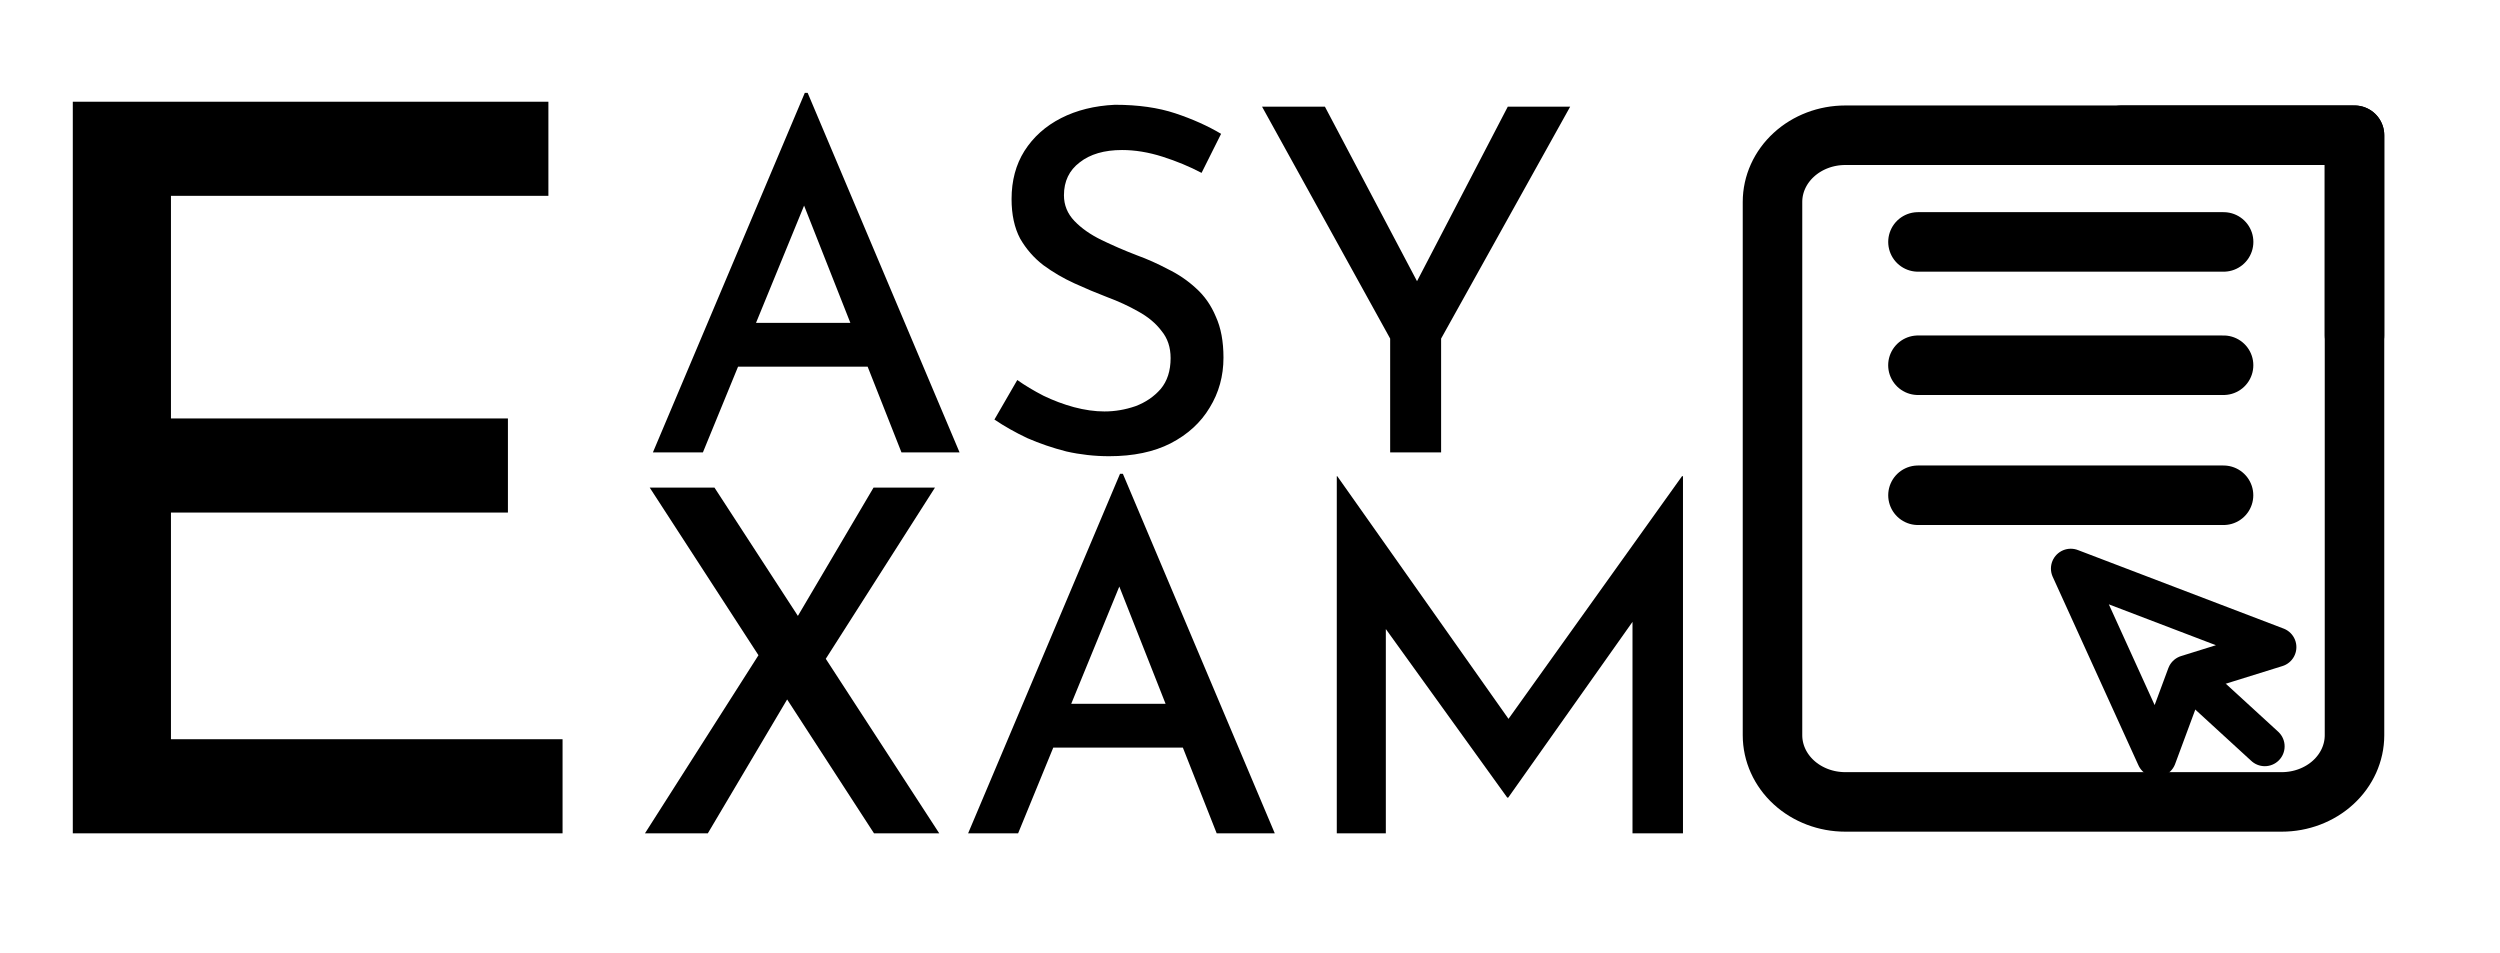
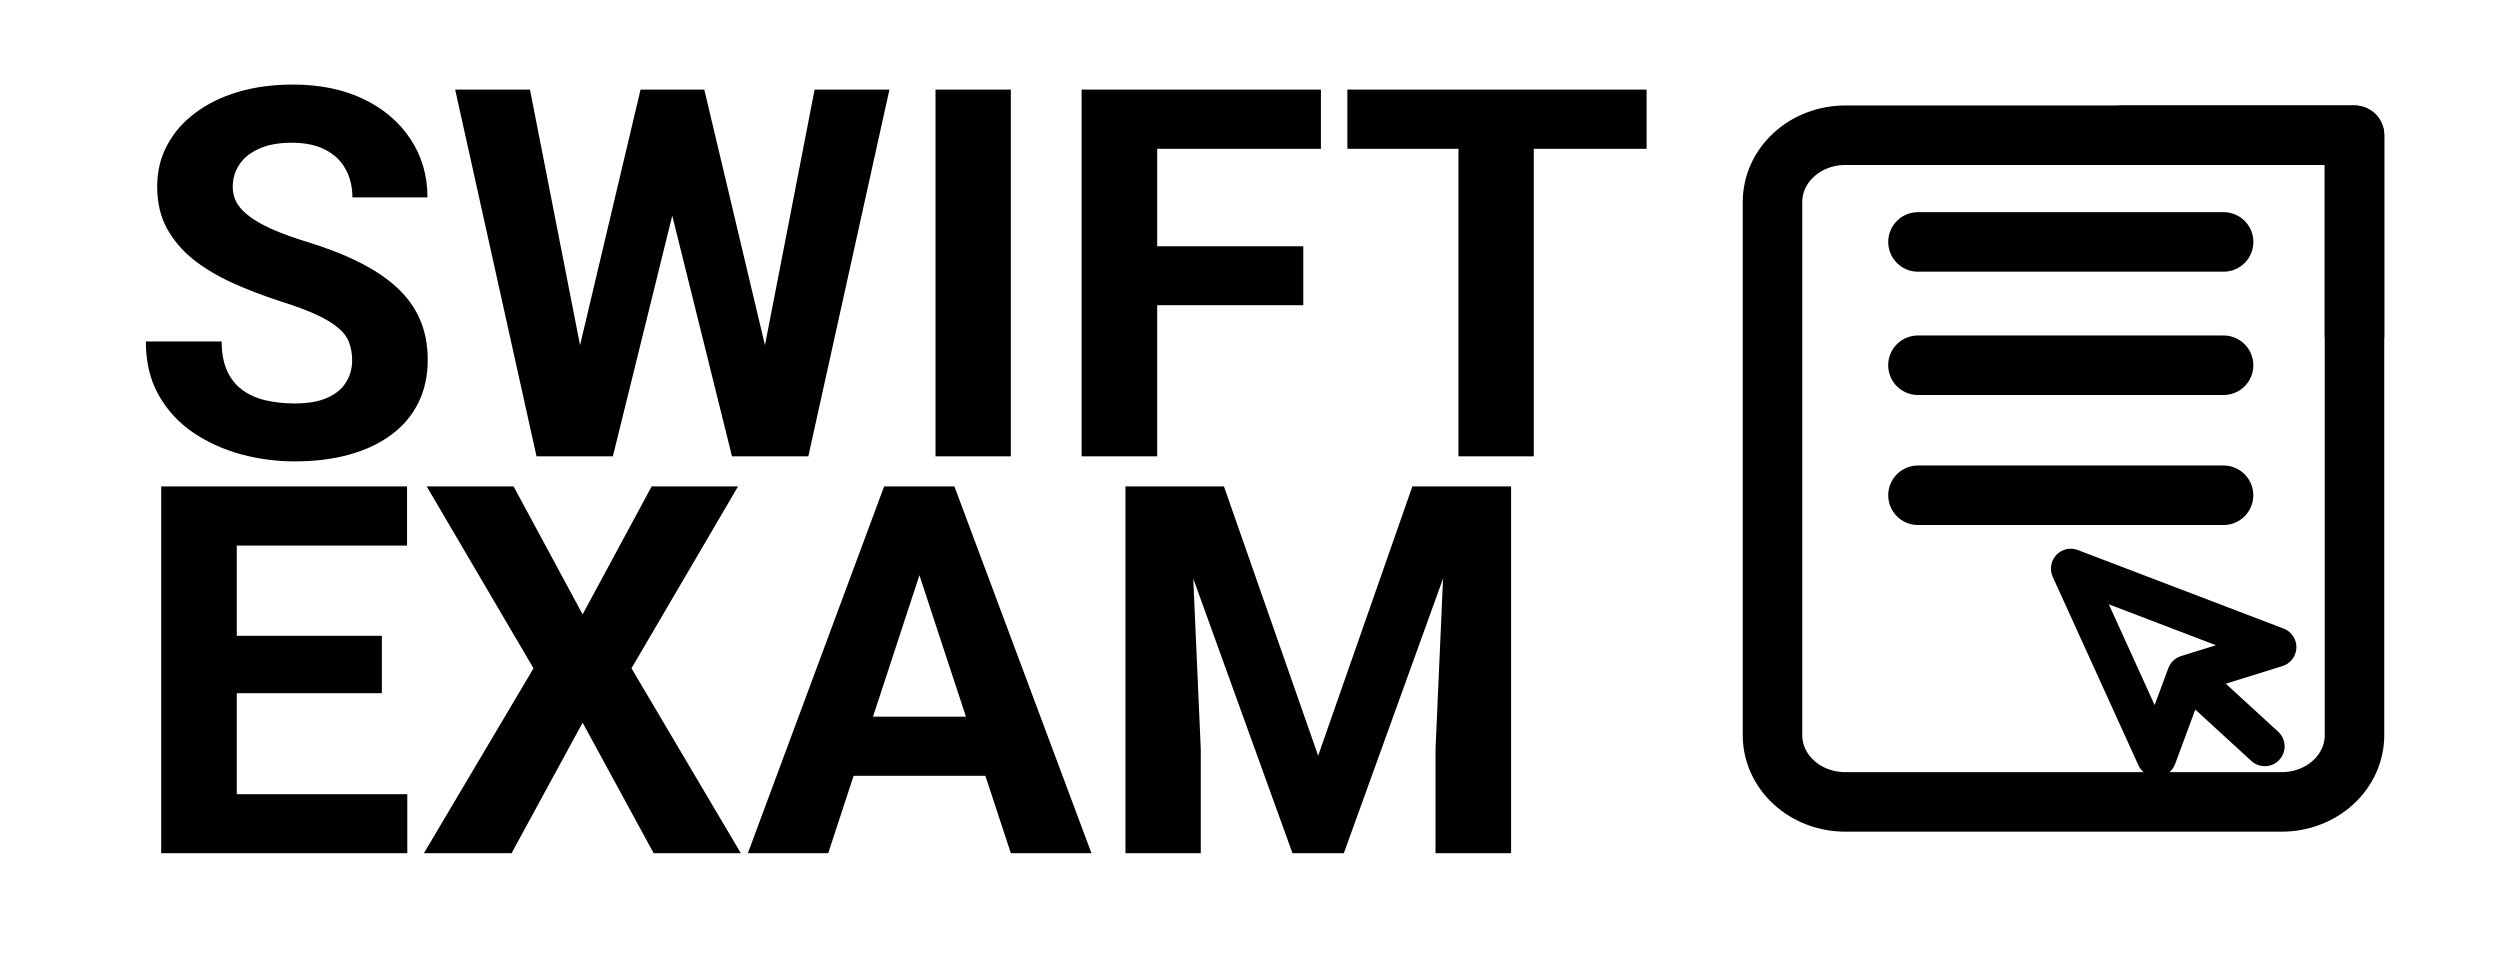
<svg xmlns="http://www.w3.org/2000/svg" width="126" height="48" viewBox="0 0 126 48" fill="none">
-   <path d="M3.669 5.127H27.639V9.87H8.616V21.09H25.599V25.833H8.616V37.257H28.353V42H3.669V5.127Z" fill="black" />
-   <path d="M32.906 22.801L40.562 4.681H40.706L48.362 22.801H45.434L39.866 8.689L41.714 7.465L35.426 22.801H32.906ZM37.562 16.273H43.754L44.642 18.481H36.794L37.562 16.273ZM60.559 8.713C59.951 8.393 59.295 8.121 58.591 7.897C57.887 7.673 57.207 7.561 56.551 7.561C55.655 7.561 54.943 7.769 54.415 8.185C53.887 8.585 53.623 9.137 53.623 9.841C53.623 10.337 53.799 10.769 54.151 11.137C54.503 11.505 54.959 11.825 55.519 12.097C56.079 12.369 56.671 12.625 57.295 12.865C57.823 13.057 58.343 13.289 58.855 13.561C59.383 13.817 59.855 14.137 60.271 14.521C60.703 14.905 61.039 15.385 61.279 15.961C61.535 16.521 61.663 17.209 61.663 18.025C61.663 18.953 61.431 19.793 60.967 20.545C60.519 21.297 59.863 21.897 58.999 22.345C58.151 22.777 57.119 22.993 55.903 22.993C55.167 22.993 54.447 22.913 53.743 22.753C53.055 22.577 52.399 22.353 51.775 22.081C51.167 21.793 50.615 21.481 50.119 21.145L51.271 19.153C51.655 19.425 52.095 19.689 52.591 19.945C53.087 20.185 53.599 20.377 54.127 20.521C54.671 20.665 55.183 20.737 55.663 20.737C56.191 20.737 56.711 20.649 57.223 20.473C57.735 20.281 58.159 19.993 58.495 19.609C58.831 19.209 58.999 18.689 58.999 18.049C58.999 17.505 58.847 17.049 58.543 16.681C58.255 16.297 57.863 15.969 57.367 15.697C56.887 15.425 56.367 15.185 55.807 14.977C55.263 14.769 54.711 14.537 54.151 14.281C53.591 14.025 53.071 13.721 52.591 13.369C52.111 13.001 51.719 12.553 51.415 12.025C51.127 11.481 50.983 10.817 50.983 10.033C50.983 9.105 51.199 8.297 51.631 7.609C52.079 6.905 52.695 6.353 53.479 5.953C54.263 5.553 55.167 5.329 56.191 5.281C57.359 5.281 58.375 5.425 59.239 5.713C60.103 6.001 60.871 6.345 61.543 6.745L60.559 8.713ZM70.064 17.065L63.608 5.377H66.776L71.792 14.881L71.024 14.929L75.992 5.377H79.136L72.632 17.065V22.801H70.064V17.065Z" fill="black" />
-   <path d="M32.746 24.576H36.01L47.338 42H44.05L32.746 24.576ZM32.506 42L38.578 32.472L39.826 34.992L35.674 42H32.506ZM39.922 31.536L44.026 24.576H47.122L41.29 33.72L39.922 31.536ZM48.793 42L56.449 23.88H56.593L64.249 42H61.321L55.753 27.888L57.601 26.664L51.313 42H48.793ZM53.449 35.472H59.641L60.529 37.68H52.681L53.449 35.472ZM67.374 42V24H67.398L76.662 37.128L75.558 36.888L84.774 24H84.822V42H82.278V29.784L82.446 31.104L76.014 40.2H75.966L69.414 31.104L69.846 29.904V42H67.374Z" fill="black" />
  <path d="M107.667 6.816H93.001C92.028 6.816 91.096 7.17 90.408 7.801C89.72 8.431 89.334 9.285 89.334 10.176V37.056C89.334 37.947 89.72 38.802 90.408 39.432C91.096 40.062 92.028 40.416 93.001 40.416H115.001C115.973 40.416 116.906 40.062 117.593 39.432C118.281 38.802 118.667 37.947 118.667 37.056V16.896V6.816H107.667Z" stroke="black" stroke-width="3" stroke-linecap="round" stroke-linejoin="round" />
  <path d="M106.934 6.816H118.667V16.896" stroke="black" stroke-width="3" stroke-linecap="round" stroke-linejoin="round" />
  <path d="M112.068 18.408H104.366H96.664" stroke="black" stroke-width="3" stroke-linecap="round" stroke-linejoin="round" />
  <path d="M112.07 12.193H104.368H96.666" stroke="black" stroke-width="3" stroke-linecap="round" stroke-linejoin="round" />
  <path d="M112.066 24.961H104.366H96.666" stroke="black" stroke-width="3" stroke-linecap="round" stroke-linejoin="round" />
  <path d="M104.367 28.656L108.688 38.159L110.222 34.021L114.738 32.615L104.367 28.656Z" stroke="black" stroke-width="2" stroke-linecap="round" stroke-linejoin="round" />
  <path d="M110.479 34.256L114.145 37.616" stroke="black" stroke-width="2" stroke-linecap="round" stroke-linejoin="round" />
+   <path d="M17.748 18.163C17.748 17.833 17.697 17.537 17.596 17.274C17.503 17.004 17.325 16.758 17.062 16.538C16.8 16.31 16.432 16.085 15.958 15.865C15.484 15.645 14.87 15.417 14.117 15.18C13.279 14.909 12.484 14.604 11.73 14.266C10.986 13.927 10.325 13.534 9.75 13.085C9.183 12.628 8.734 12.099 8.404 11.498C8.083 10.897 7.922 10.199 7.922 9.403C7.922 8.633 8.091 7.935 8.43 7.309C8.768 6.674 9.242 6.132 9.852 5.684C10.461 5.227 11.18 4.875 12.01 4.63C12.848 4.384 13.766 4.262 14.765 4.262C16.127 4.262 17.316 4.507 18.332 4.998C19.348 5.489 20.135 6.162 20.693 7.017C21.26 7.871 21.544 8.849 21.544 9.949H17.761C17.761 9.408 17.646 8.934 17.418 8.527C17.198 8.113 16.859 7.787 16.402 7.55C15.954 7.313 15.387 7.194 14.701 7.194C14.041 7.194 13.491 7.296 13.051 7.499C12.611 7.694 12.281 7.96 12.06 8.299C11.841 8.629 11.73 9.001 11.73 9.416C11.73 9.729 11.807 10.013 11.959 10.267C12.12 10.521 12.357 10.758 12.67 10.977C12.983 11.198 13.368 11.405 13.825 11.6C14.282 11.794 14.811 11.985 15.412 12.171C16.419 12.476 17.304 12.818 18.065 13.199C18.836 13.58 19.479 14.008 19.995 14.481C20.511 14.955 20.901 15.493 21.163 16.094C21.425 16.695 21.557 17.376 21.557 18.138C21.557 18.942 21.4 19.661 21.087 20.296C20.774 20.931 20.321 21.468 19.729 21.908C19.136 22.348 18.429 22.683 17.608 22.911C16.787 23.14 15.869 23.254 14.854 23.254C13.94 23.254 13.038 23.135 12.149 22.898C11.261 22.653 10.453 22.285 9.725 21.794C9.005 21.303 8.43 20.677 7.998 19.915C7.566 19.153 7.351 18.252 7.351 17.211H11.172C11.172 17.787 11.261 18.273 11.438 18.671C11.616 19.069 11.866 19.39 12.188 19.636C12.518 19.881 12.907 20.059 13.355 20.169C13.812 20.279 14.312 20.334 14.854 20.334C15.514 20.334 16.055 20.241 16.479 20.055C16.91 19.869 17.227 19.61 17.431 19.28C17.642 18.95 17.748 18.578 17.748 18.163ZM28.602 20.067L32.284 4.516H34.341L34.81 7.105L30.888 23H28.679L28.602 20.067ZM26.711 4.516L29.758 20.067L29.504 23H27.041L22.94 4.516H26.711ZM38.048 20.004L41.057 4.516H44.827L40.739 23H38.276L38.048 20.004ZM35.496 4.516L39.203 20.131L39.102 23H36.893L32.944 7.093L33.452 4.516H35.496ZM50.946 4.516V23H47.15V4.516H50.946ZM58.322 4.516V23H54.514V4.516H58.322ZM65.686 12.412V15.383H57.281V12.412H65.686ZM66.574 4.516V7.499H57.281V4.516H66.574ZM77.302 4.516V23H73.506V4.516H77.302ZM82.989 4.516V7.499H67.907V4.516H82.989ZM20.528 40.029V43H10.69V40.029H20.528ZM11.934 24.516V43H8.125V24.516H11.934ZM19.246 32.044V34.938H10.69V32.044H19.246ZM20.516 24.516V27.499H10.69V24.516H20.516ZM25.886 24.516L29.364 30.965L32.843 24.516H37.197L31.827 33.682L37.337 43H32.944L29.364 36.424L25.784 43H21.366L26.889 33.682L21.506 24.516H25.886ZM46.77 27.677L41.742 43H37.692L44.56 24.516H47.138L46.77 27.677ZM50.946 43L45.906 27.677L45.5 24.516H48.102L55.009 43H50.946ZM50.718 36.119V39.102H40.955V36.119H50.718ZM58.462 24.516H61.687L66.435 38.087L71.183 24.516H74.407L67.73 43H65.14L58.462 24.516ZM56.723 24.516H59.935L60.519 37.744V43H56.723V24.516ZM72.935 24.516H76.159V43H72.351V37.744L72.935 24.516Z" fill="black" />
</svg>
